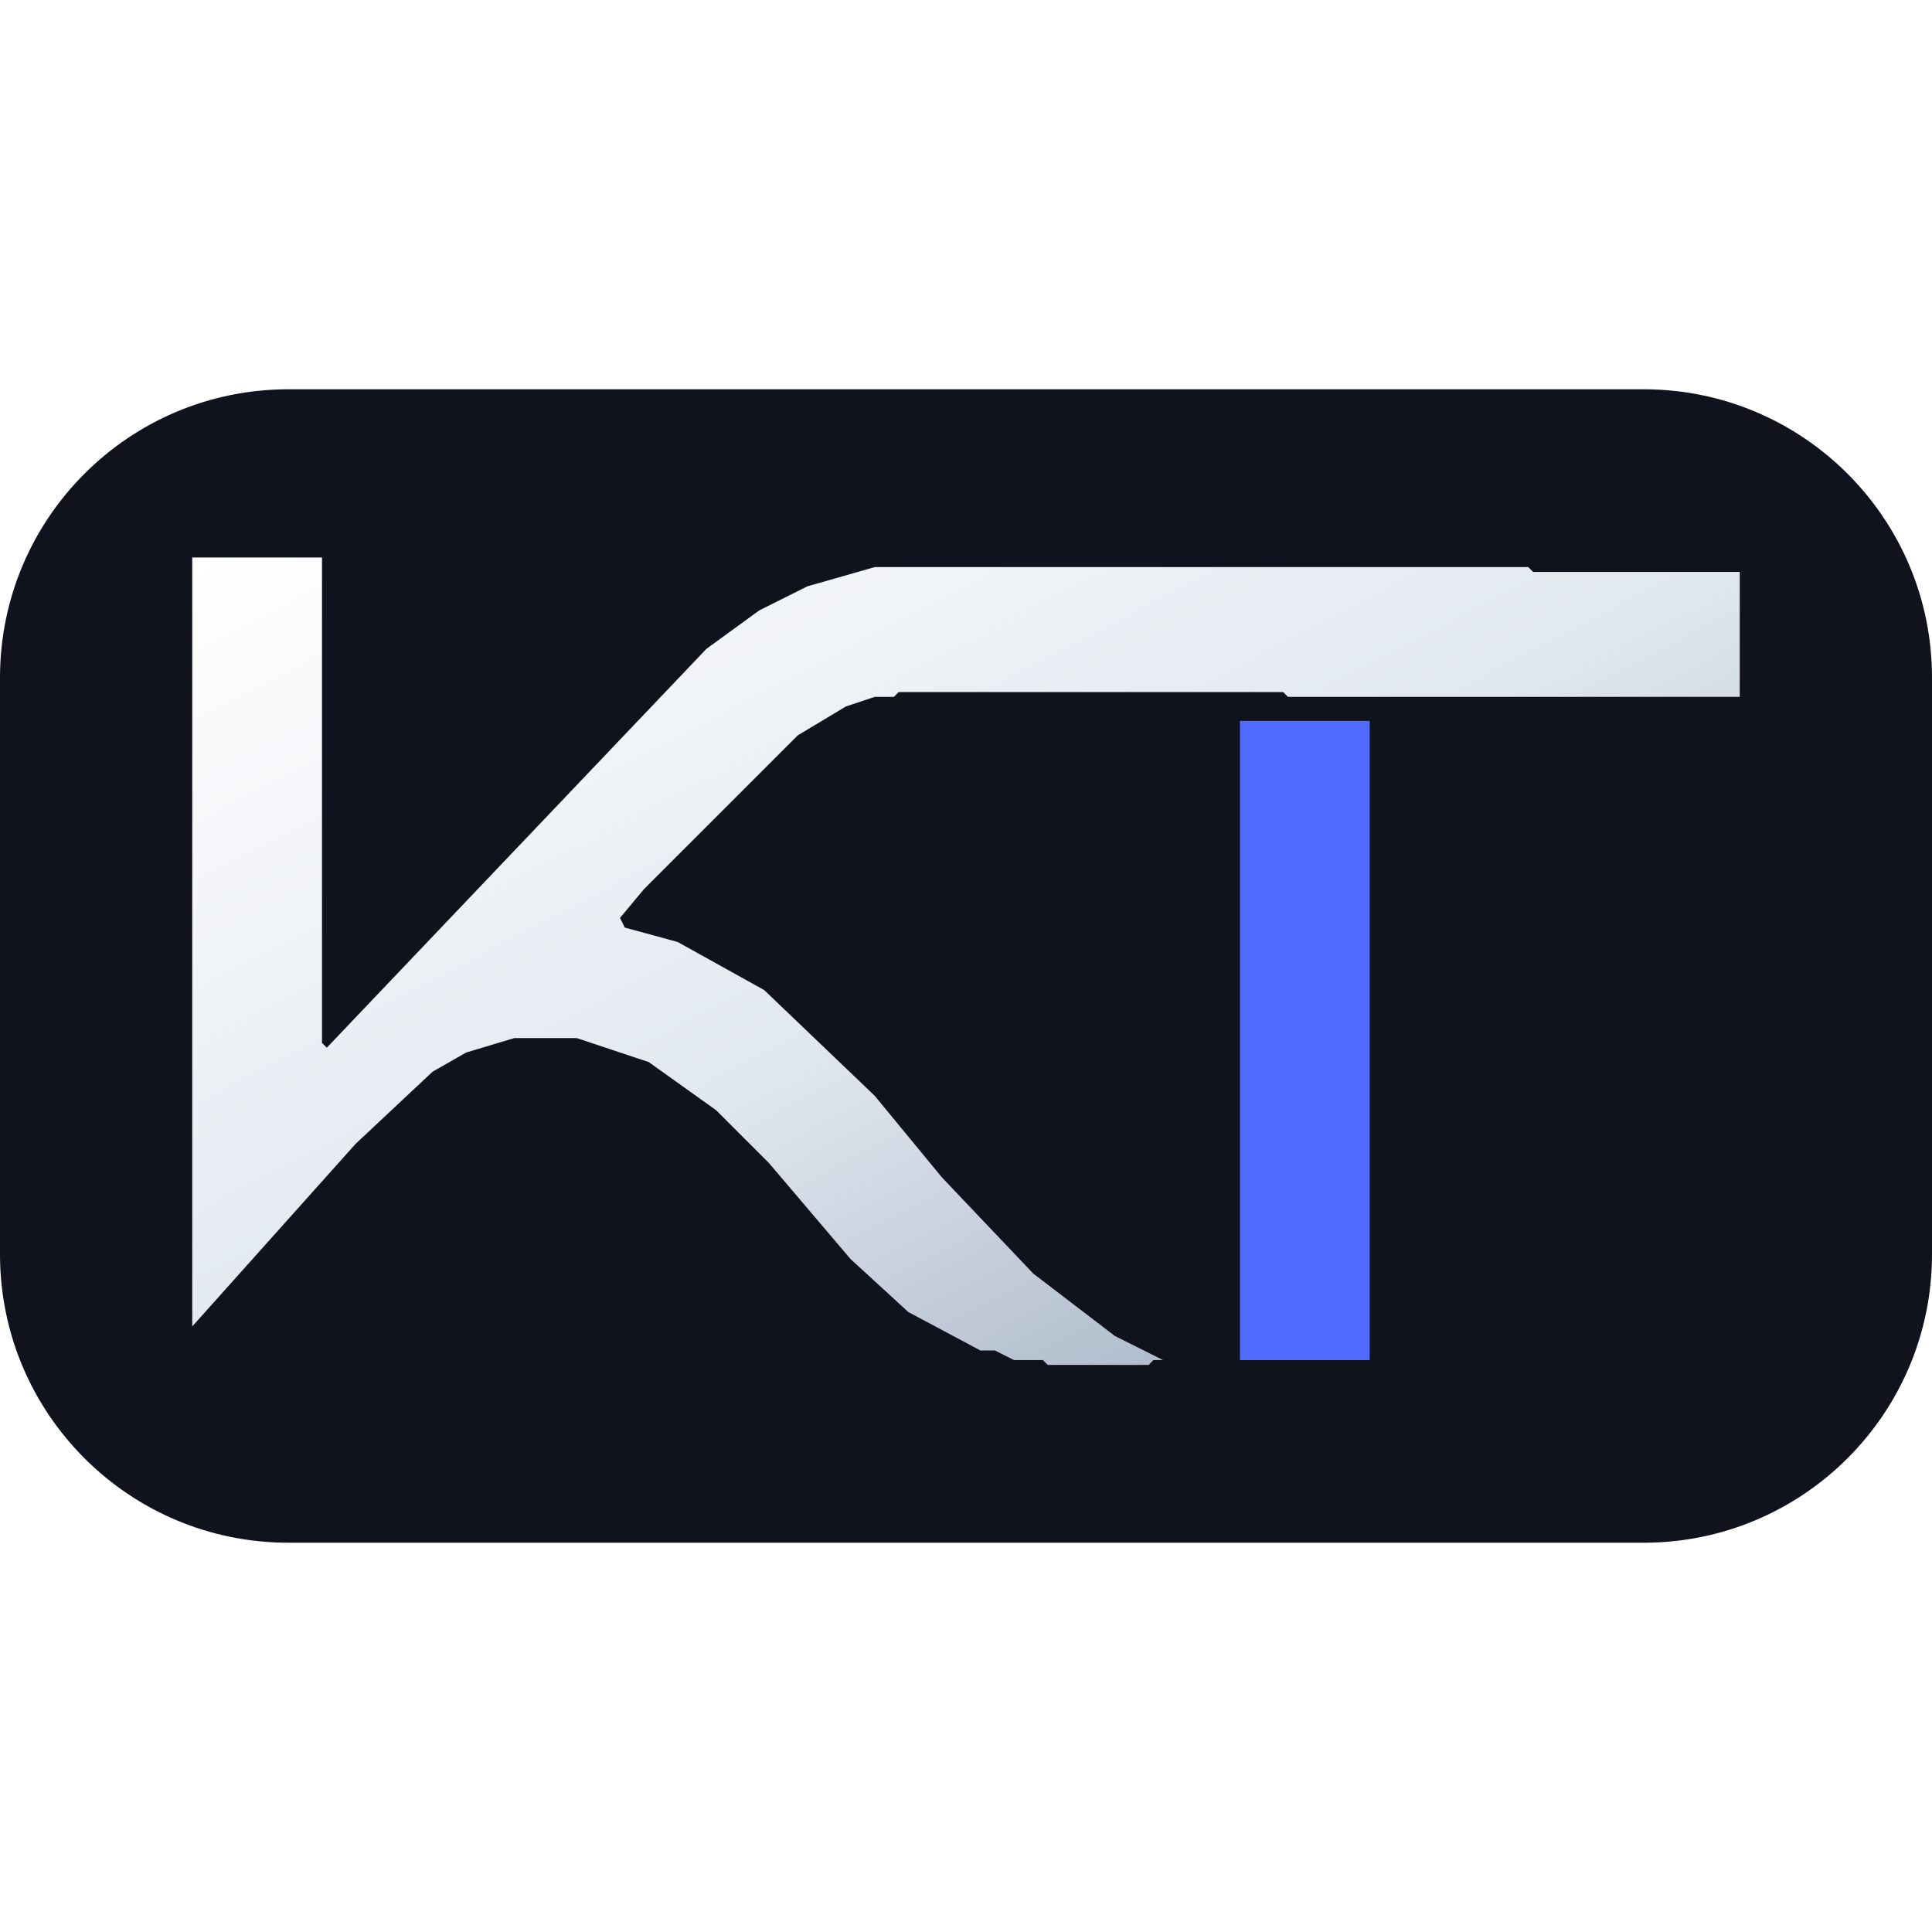
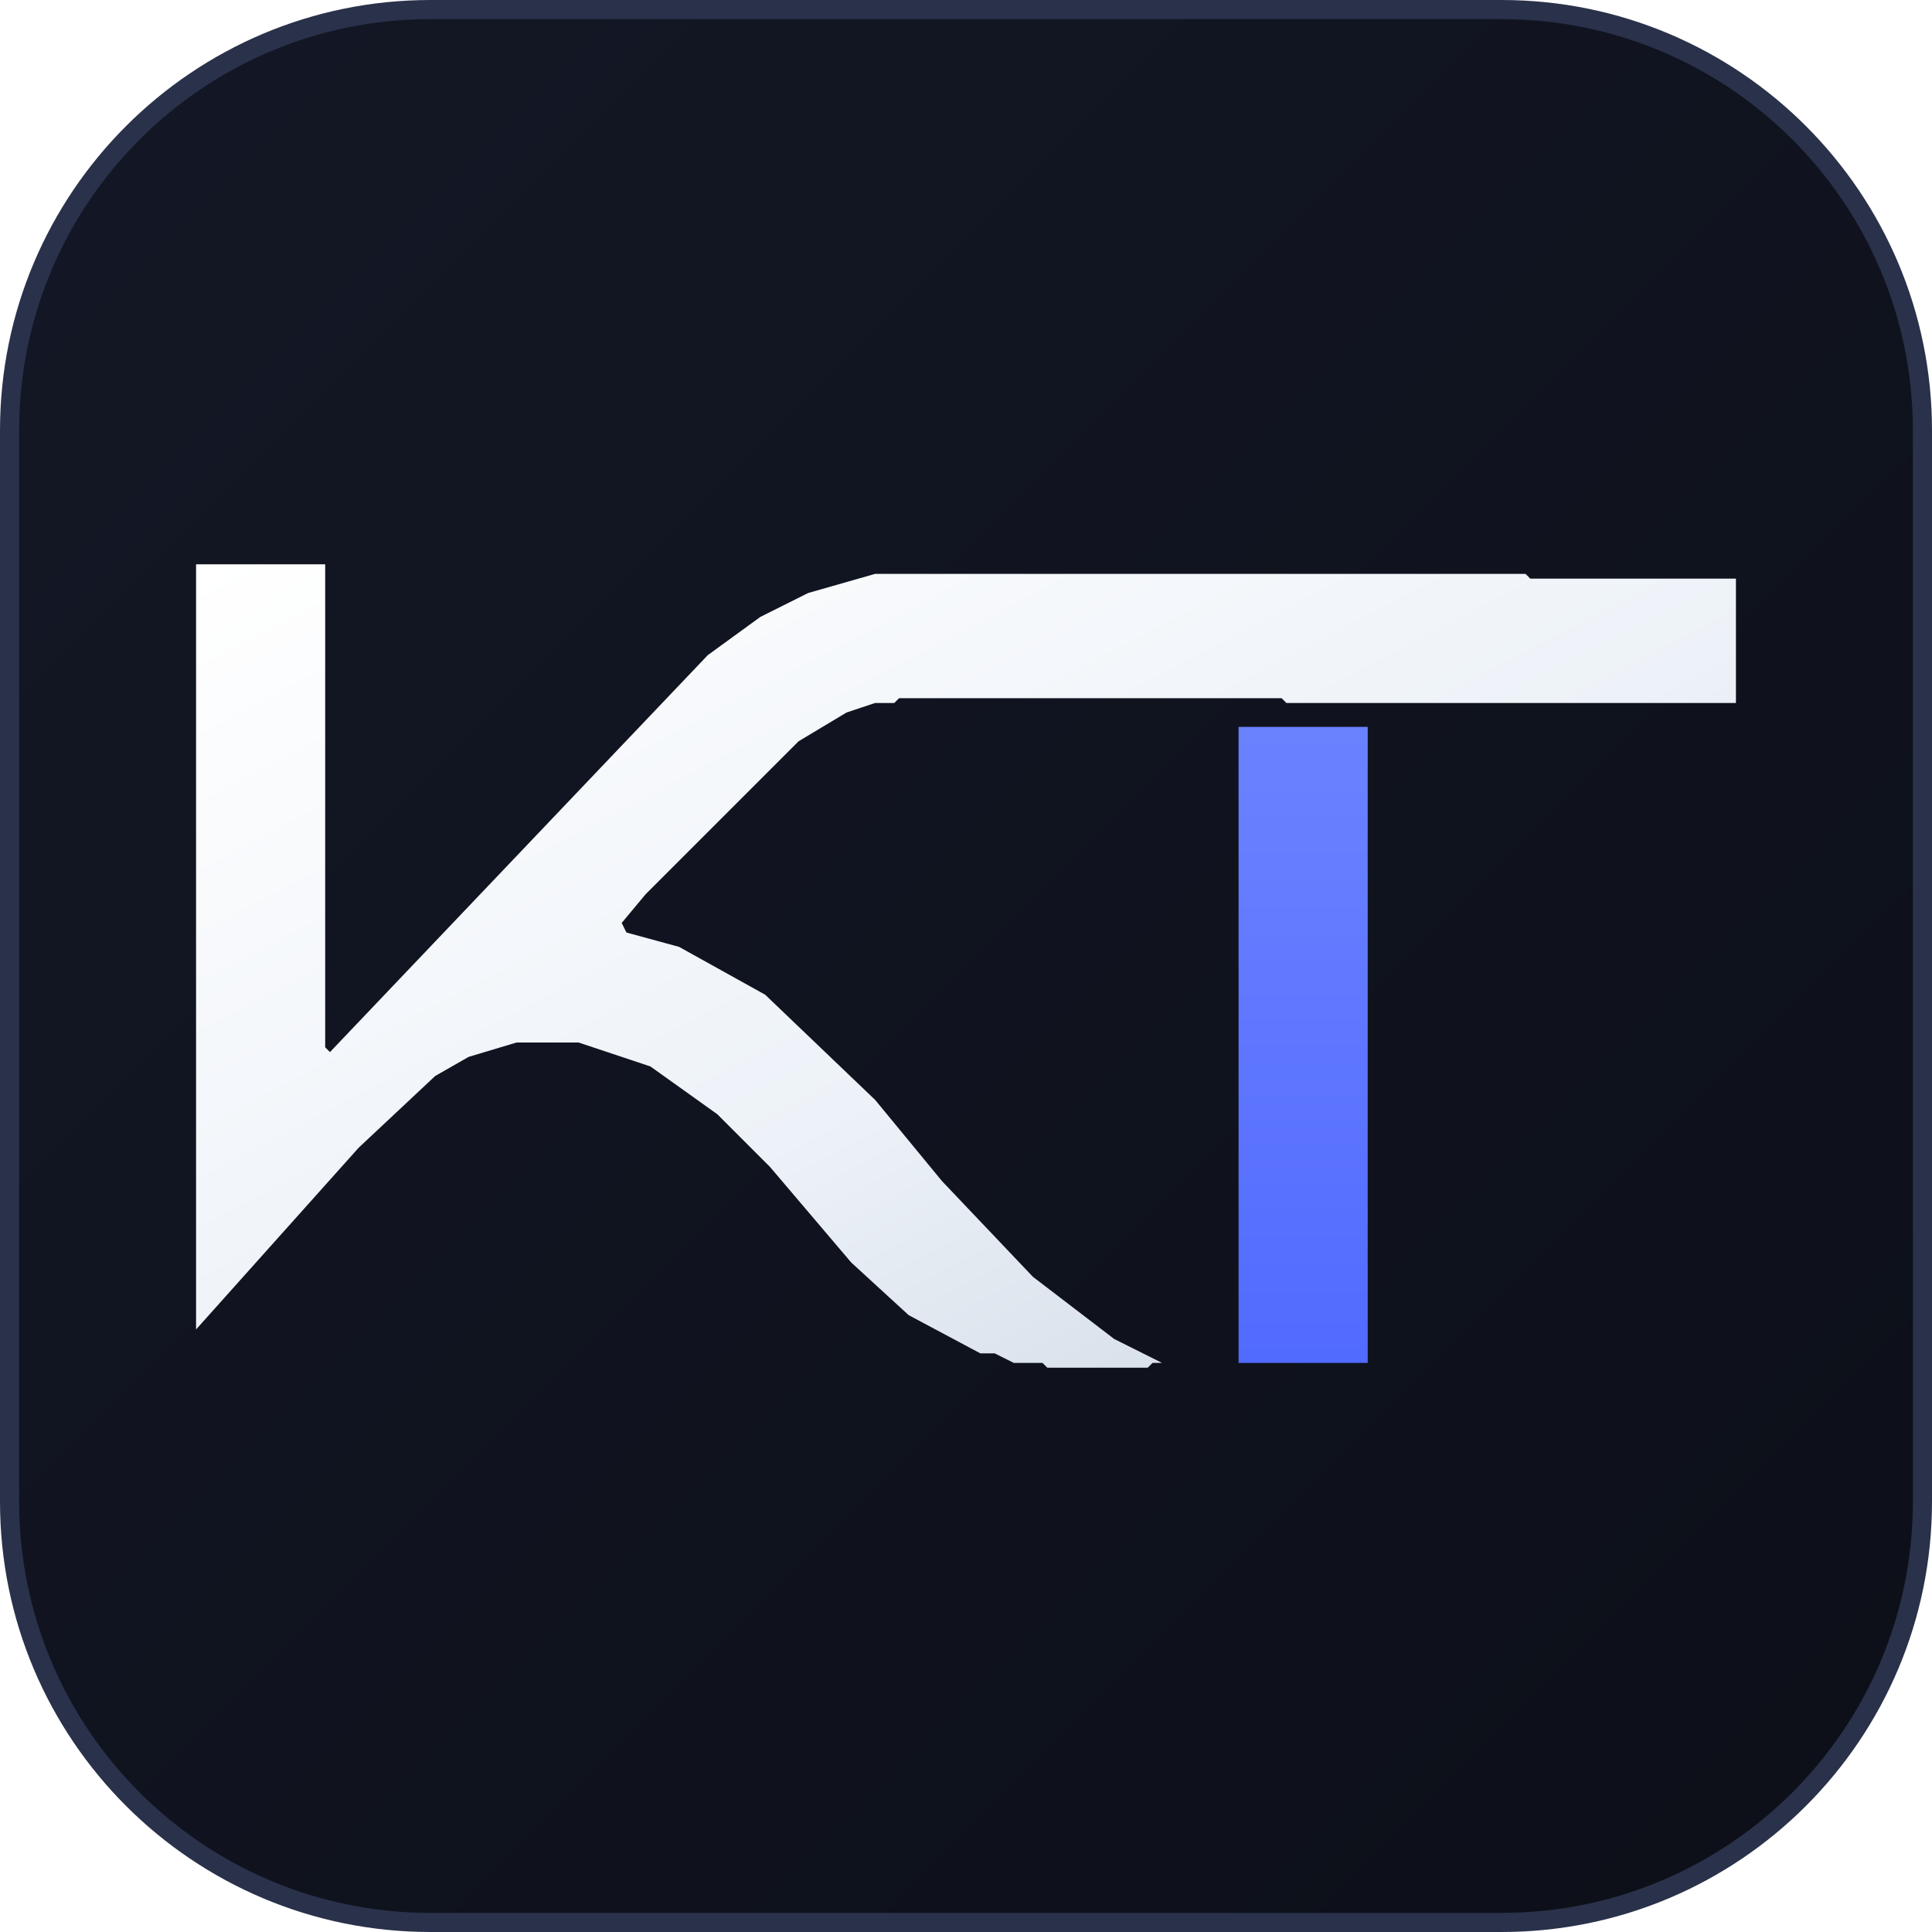
- <svg xmlns="http://www.w3.org/2000/svg" viewBox="-40 -35 402 240" width="64" height="64">
-   <rect x="-40" y="-35" width="402" height="240" rx="60" fill="#10131D" />
+ <svg xmlns="http://www.w3.org/2000/svg" viewBox="-41 -118 404 404" width="96" height="96">
  <defs>
+     <linearGradient id="favBg" x1="0%" y1="0%" x2="100%" y2="100%">
+       <stop offset="0%" stop-color="#141826" />
+       <stop offset="100%" stop-color="#0C0F18" />
+     </linearGradient>
    <linearGradient id="favSilver" x1="0%" y1="0%" x2="100%" y2="100%">
      <stop offset="0%" stop-color="#FFFFFF" />
-       <stop offset="50%" stop-color="#E2E8F0" />
-       <stop offset="100%" stop-color="#94A3B8" />
+       <stop offset="55%" stop-color="#EDF2F8" />
+       <stop offset="100%" stop-color="#CBD5E1" />
+     </linearGradient>
+     <linearGradient id="favAccent" x1="0%" y1="0%" x2="0%" y2="100%">
+       <stop offset="0%" stop-color="#6B82FF" />
+       <stop offset="100%" stop-color="#526BFF" />
    </linearGradient>
  </defs>
+   <rect x="-39" y="-116" width="400" height="400" rx="88" fill="url(#favBg)" stroke="#2A314A" stroke-width="4" />
  <path fill="url(#favSilver)" d="M 0 0 L 27 0 L 27 101 L 28 102 L 107 19 L 118 11 L 128 6 L 142 2 L 278 2 L 279 3 L 322 3 L 322 29 L 228 29 L 227 28 L 147 28 L 146 29 L 142 29 L 136 31 L 126 37 L 94 69 L 89 75 L 90 77 L 101 80 L 119 90 L 142 112 L 156 129 L 175 149 L 192 162 L 202 167 L 204 167 L 200 167 L 199 168 L 178 168 L 177 167 L 171 167 L 167 165 L 164 165 L 149 157 L 137 146 L 120 126 L 109 115 L 95 105 L 80 100 L 67 100 L 57 103 L 50 107 L 34 122 L 0 160 L 0 1 Z" />
-   <rect x="218" y="34" width="27" height="133" fill="#526BFF" />
+   <rect x="218" y="34" width="27" height="133" fill="url(#favAccent)" />
</svg>
